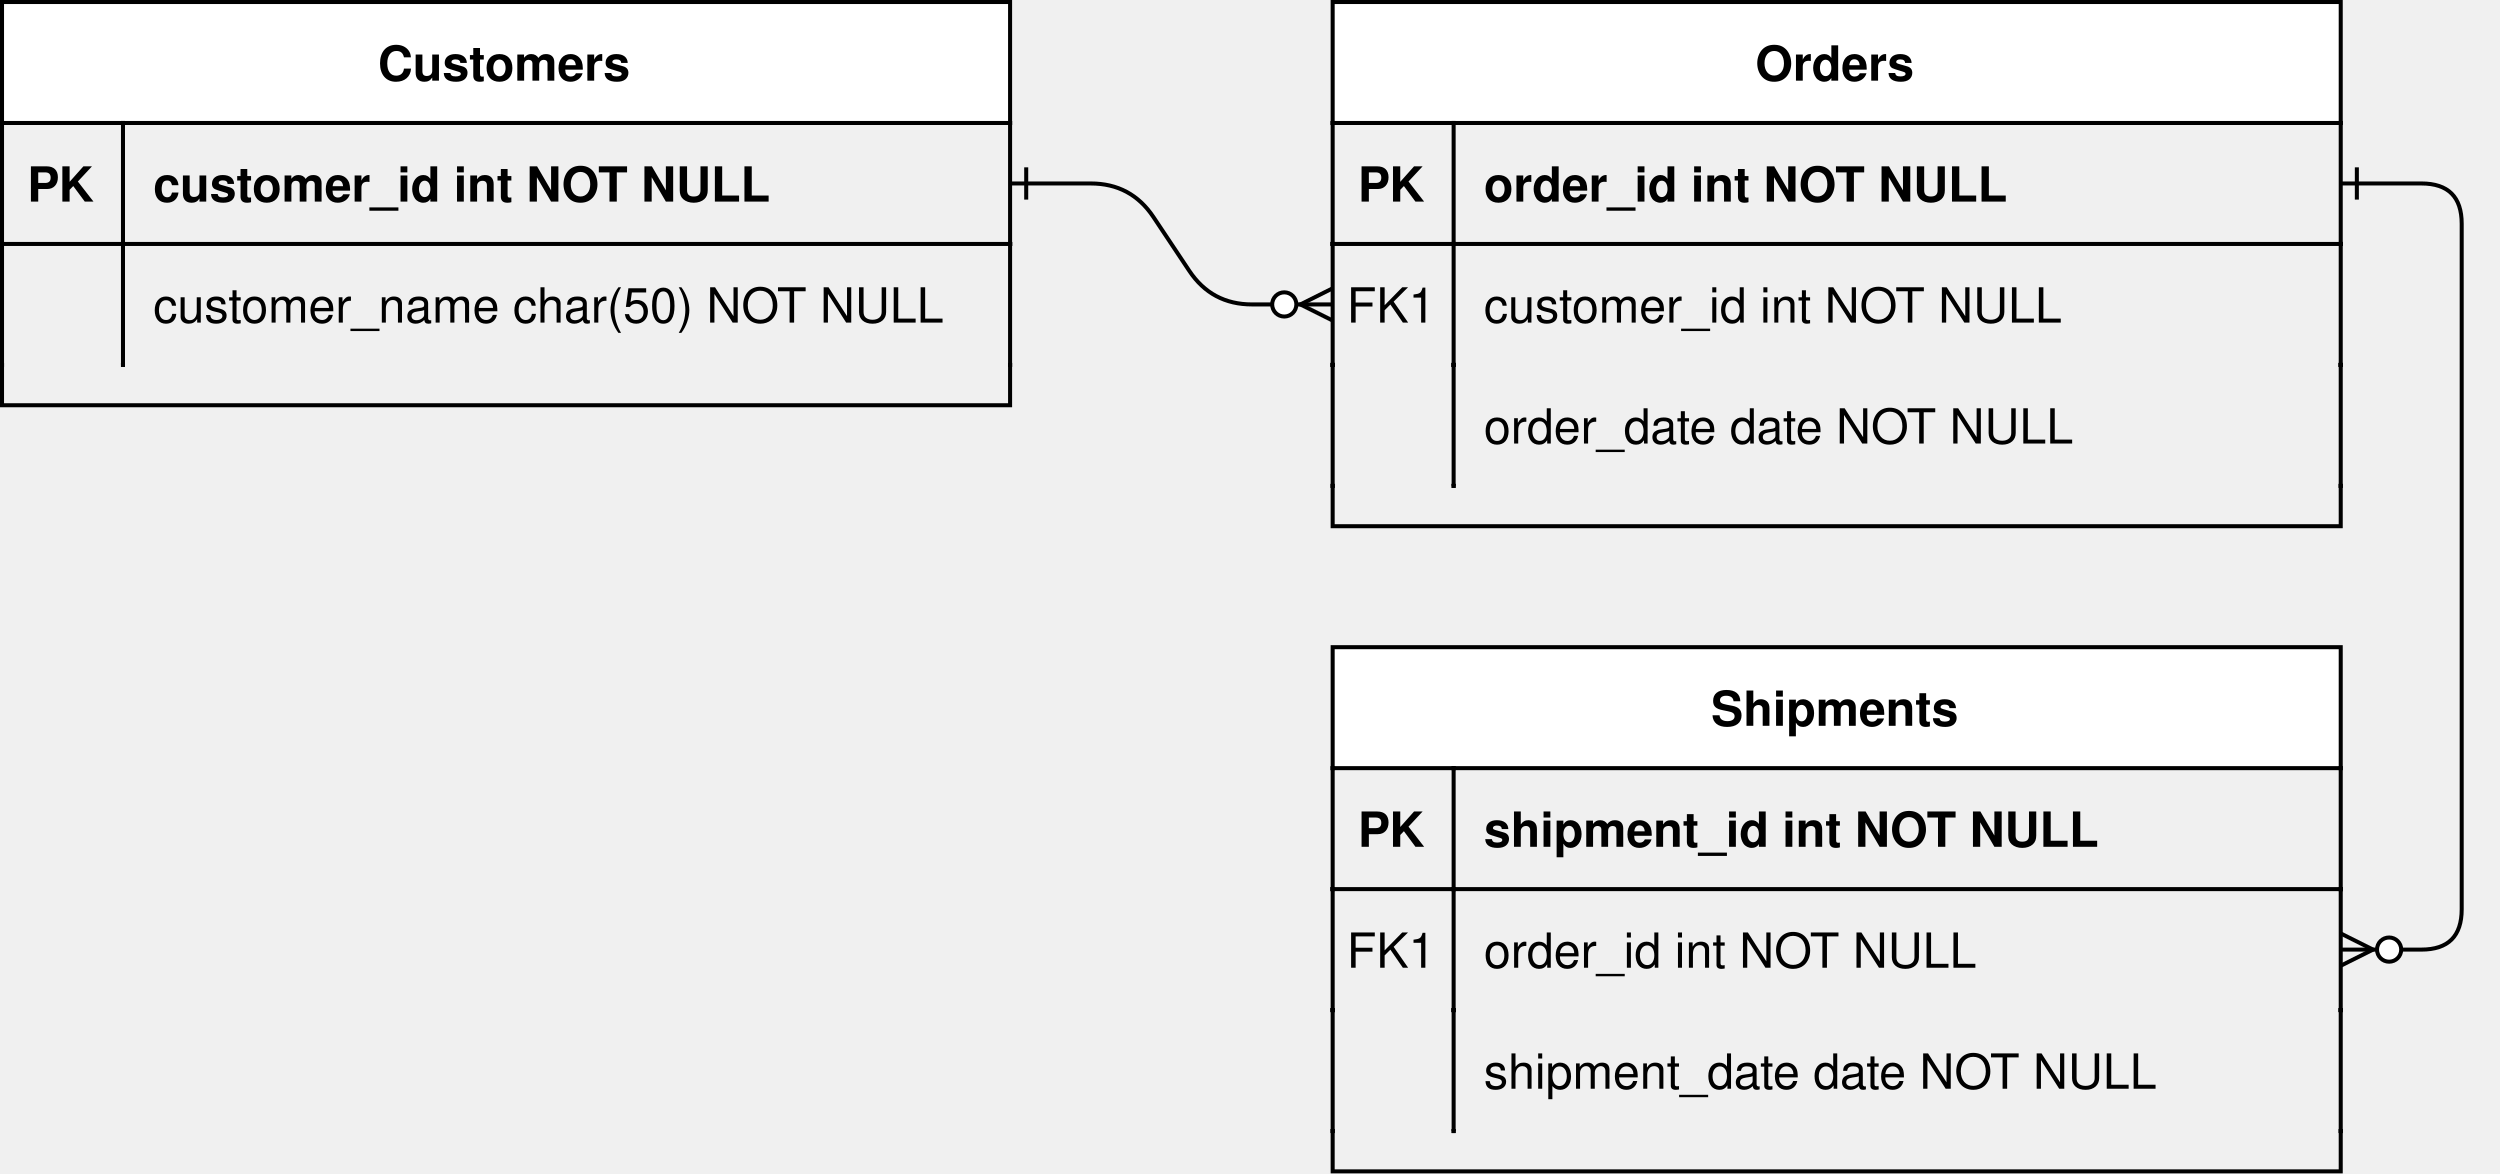
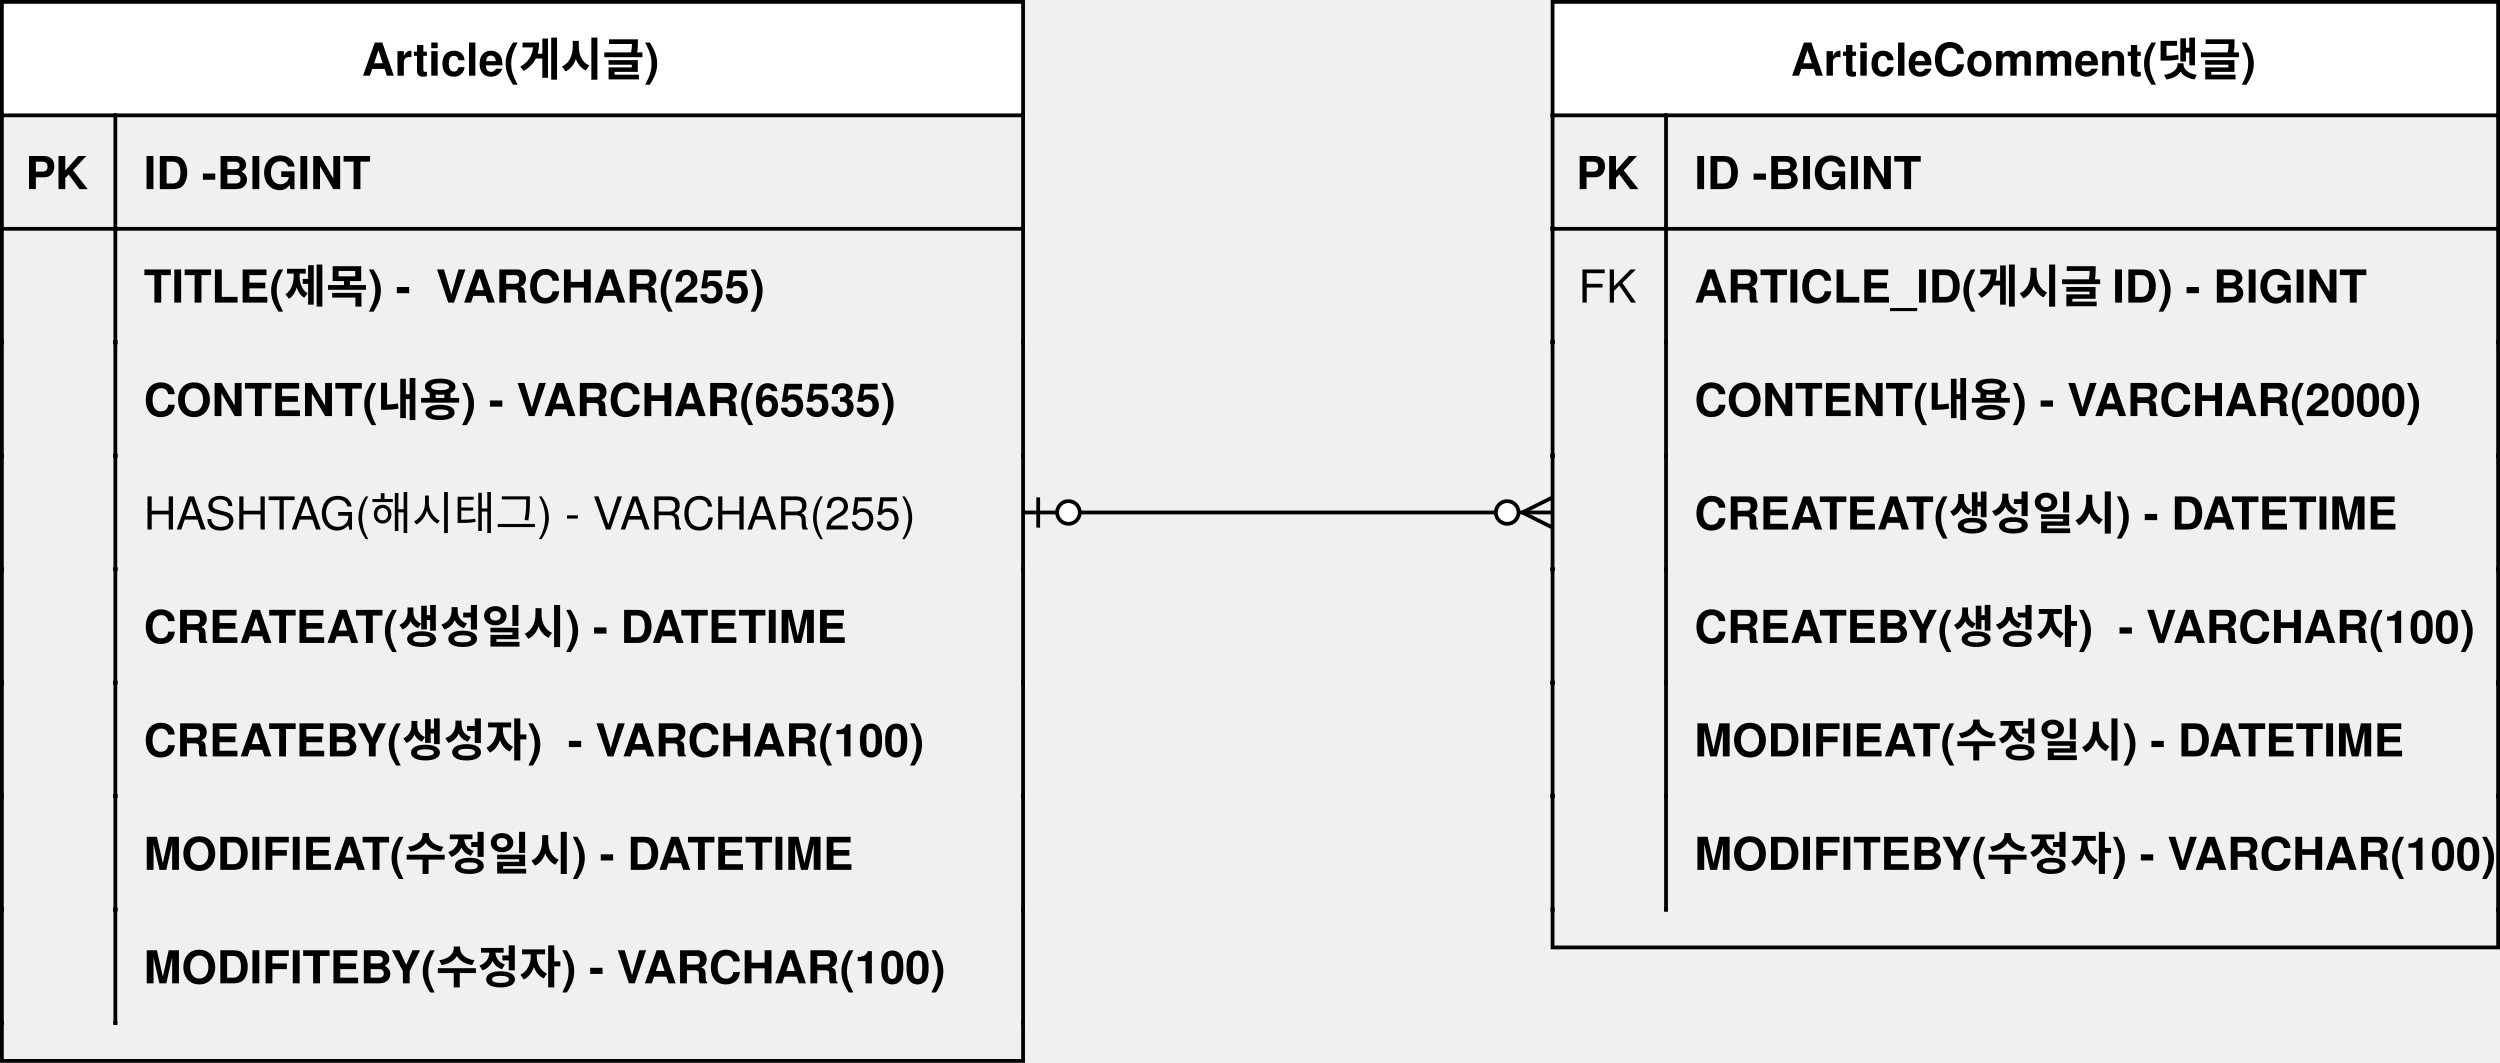
- <svg xmlns="http://www.w3.org/2000/svg" version="1.1" width="620px" height="291px" viewBox="-0.5 -0.5 620 291" content="&lt;mxfile host=&quot;app.diagrams.net&quot; modified=&quot;2022-07-28T00:20:56.937Z&quot; agent=&quot;5.0 (Windows NT 10.0; Win64; x64) AppleWebKit/537.36 (KHTML, like Gecko) Chrome/103.0.0.0 Safari/537.36&quot; etag=&quot;KyYVo4Nx7NJZoL0eeJcx&quot; version=&quot;20.2.2&quot; type=&quot;github&quot;&gt;&lt;diagram id=&quot;R2lEEEUBdFMjLlhIrx00&quot; name=&quot;Page-1&quot;&gt;7Vttb5s6GP01SHcfVoEJSfuxYckmLbmr2m77eOWCA9YIRsZ526+fDTaEOGlhd2m8JlLUwMMTg59zfGyfJpbrz9cfKcziKQlRYgE7XFvuBwsABwCXv4nIpowMbgZlIKI4lEl14AH/RDJoy+gChyhvJDJCEoazZjAgaYoC1ohBSsmqmTYjSfOuGYyQFngIYKJHv+OQxWX02rPr+CeEo1jd2bHllTlUyTKQxzAkq0YIrdmYpEw+4h2ic5iilPErU0h/IGp5o5gx0dNbC4z5ayayryJCogTBDOdXAZnzcJDzlPEMznEiyrzV0FA2xG/njizXp4Sw8mi+9lEisFIwlM80PnC1qgMV7bb4gP9+uZn8sFn6aeV+Y9NpdDd4ei9bWcJkIesra8M2quAo5PWXp/xWmG3uUQIZJumovjJEaXgr0OVJo/ufiJJHMoUp7/wwZ5Cy+hpJZfoY88dzPzgqRZ7b/FzvmnzOnCxogJ7pD+hJSkIaIfZMYl8CHjbYJiv3EZE5YnTDE1Y1xyomxdv8UkFaFGXZZCmUTIqqBqt73BFcEEsOTLcn21HDUlFSNVF2XX5qG+adhno7DfV3GypLozXED7Y6XocKFnVhFHhjlHJbMsoZGEapnt1kgnP9u5TqNxsCtveqlNIZ9YWGiOYar7iiZ+KQwaeCQQUJ5BTmChbwSYlBnHL9LVkSkCSBWY6L9DIS4yScwA1ZMNWQOhvO8BqF9+UMJnI5/ya8sVxSTMwFitXiMkxwlPLjgFNO3HFIUc6fZQJzJjMOknKJKEPrZ1mksPF2QFbDfYtlwNvHMtc+TKgGgl3hcl8WAAUU7zrDMLnnCwWYRgVmTUhEXUNKskc1+kQgE0RDdLRE5VRdFJ8PdZ8kRCCbloJQpBWd84b8xbvr21ee5fEH8Pm5U5/zl0inzCdpzijEBRyIA7VCAqwhI5m8T4Jm6jGoLKY4fiKM8Zn/EKzP0vplrCW2bktoj4ZsT0P27nMXbAnv6ywpVDvGYYjSckiKdSKs8d4D5d76VzXfBWN3ILbEw22NxxYA7mvW39PqT4QQ/sc/5APr1i5V+98vj+Lv18nEqpa6JsGjdLHMHeYZDHAaTcpP9nfw846B39o6OJ7Aa+LZP2el3L8q+zNK2T+1Ug40ZMefnS7gvtJYbAlAvzUAp5LGa63gwSLnfS7VEeyRRuOweFEX/zhYpujgzUUHj6ODN6fWQeUa/ia0ZqngTevyn0oFHd3PK1eIIWSIx+XbWchge7RMkUFH3zk/xDibF6J18To0rwNct5S343kdjr4lPqOpq8Pm2mm/OzPF7XD07fZbsjsq6ho8nekb5FwK4sXz6AqiMbOcvjc+I8nssNzsLpkntz0cfRv+V/seFVcN1kh981yZwmdle3TAyhQpBP9vd3yRQoOdD6BvxQ0cfC3rXxHVXB1U5d23VjxD96MDYsaooW5/+NLDv9gf1tZXOzp/1cM+GmQX+6PlcPz77A/wtu0PYL79AXT746V/ap6T99EBQWOmuIv3cSy9PLn3AXTvw8DB2Lb+5hsfQDc+KnVM4Vys9IMY0n88+93ZLPpNskD4af3jlvKr4PUvktzRLw==&lt;/diagram&gt;&lt;/mxfile&gt;" resource="https://app.diagrams.net/?libs=general;er#Htjdtn94k%2Fboard-project%2Fmain%2Fdocument%2Fproject-board-erd.svg">
+ <svg xmlns="http://www.w3.org/2000/svg" version="1.1" width="661px" height="281px" viewBox="-0.5 -0.5 661 281" content="&lt;mxfile host=&quot;app.diagrams.net&quot; modified=&quot;2022-07-28T00:43:24.599Z&quot; agent=&quot;5.0 (Windows NT 10.0; Win64; x64) AppleWebKit/537.36 (KHTML, like Gecko) Chrome/103.0.0.0 Safari/537.36&quot; etag=&quot;mVejEoOkTxLFRJxKOQMe&quot; version=&quot;20.2.2&quot; type=&quot;github&quot;&gt;&lt;diagram id=&quot;R2lEEEUBdFMjLlhIrx00&quot; name=&quot;Page-1&quot;&gt;7V1tc6I6FP41mel+aAd5sfoREFvv6m7HOt3bT3eykiqzSLyYttpfv4kJoAZdVLQuMOPuwCEGOOfJ85CTgwWaPZnfhXA67mEX+UBV3DnQWkBVa7qqAvZR3AW33DZ1bhiFnisaJYZH7wMJoyKsr56LZmsNCcY+8abrxiEOAjQkazYYhvh9vdkL9tfPOoUjJBkeh9CXrT88l4y5tWEoif0eeaNxdOaaIo5MYNRYGGZj6OL3NROakzYOiLjEBxROYIACQo/0YPgLhcBwxoSwOzWB2qafF9b6ZoTxyEdw6s1uhnhCzcMZbdJ+gRPPZ25e6cgSHdHTaQ7Q7BBjwrcmcxv5LFZRGPg1tbccjf0Qsn4zfMG+flt0fykkuH/XnkivN3q4/XktwPAG/VfhXzMk3tBHNp5MaMdXwLFAwwZNDTgmsBqgoXwR3iOLKCTUkVO2SeBPZrJmBIZEIEdTqIFigUAvoLettWrLfd+H05m3bM4tY893u3CBX0nUUbRnvXhz5PY5cFhbiqEu7Yztss5ZCB7FxbDD0PdGAd0e0stnZ7RCNKPX0oUzIlrInhPOfEMhQfMVk/DkHcITRMIFbSKO6hHexCiqRQh6TzCpRm3GK3iMjVCAbBT3ncSObojw7RFKTQrl1kDRWyce9Pt0fMJgtIzZekiYX90QTwcwHCEiDFPsMY86b4iPkKXzPd+3sY9ZZAMcoKjZ8uYMi37o7drKjQEMegE23a8l+/TDmofExsGMhBQh7FSIBuodsWBZBE/FeXz0El1GKJzJtn9iQuiA2xbWnZD/c6xFbLWModVOFVldiuzD131ii+m9vvhLqht7rosCPiQZPcMk3imhTPV/7PPNYGwOxIzx0DLHYyUA2p7+F50lXtm7N+hT7AeQIAu/Bu5MCmp8nYfH2ZDi3KH/KddW567zbXCBEY+olre1ZlM49IJRl3+zvgEJ4xSQmG8fomquEMnU3RkwUi8zyysnZPn6Z7P8rRTZ9iWyfEb/1zP7v+is3pAfsfuDjt11/uu0rpZP1Sp7wnZs0LBA046fs+l3Oq0vjP/pv2JIQMqc5UjwlI7/mxX/n4b/m5/N/1GC5cDQXhb9NzO7v+j0X6tJYbW/fxs43wY8t6ICS2fk3zSB2Yzo/sns2/dm/0pVlB35loKxfnbMFJn16+9fP/7xnLrm/Ag6T/97X+EzvlblqWEpaV/CRlYl2Er7mRN3efB+emyPm9Kdlff/4P8d2C008afftzyhs/uOOaCfq+XTvgaareWGDujAYRLQAlYyEYi0oEW/Muj0nAsExSEykCeEyqcD8mSy0oF8dMD4dB04bmp3+TrQKKcOaPK8juuA9bxNBxzQpI/9tgpMZWNCUCvOfCBPDJVOCDR5VlkJQT5C0PhsIdDUo2J78UKgFT8TlH7fcoVG73ur0+7EM4IGaDbYBqX9plHNCA7AUOmEQJeLQyohyEUI4orHTxMC/bis38ULAcdu+YRAlzN+XAiSOYGsBHxOUM0GMuCnyCKQTmTyk4Uo491VYFAV8tIjeoY63tu0Ot5GDqyfHsxSK/o+hbzZywR3VPKmBfdka/wp63hFKuWNoVst+6es6pW0mHcPUOwQbj1f4c7S3TlQIq8Rlojr9ynn2pvr0+p5z8v1x63VXVY9VwzUitlT1ukGnUHXuYrmazar6zKTcq5oHScu6jKMosza8sRNkck/dfpaLeEcnrnTdnJ/Wi3vqbg/fZ3y76H+QxIvxWf+9EUHKarZK3nrhqEVhvZzxEzpWL/U2Z2Tsn7m3N3JaL/o6zXlpH05k3NvPt4PzDtK+y22PMNpXyTXW8uCLp5lvwVWQ3qlowBP/0ruGCqdDFSJn5PJQFol71ll4C9K/BwyhG/LKQNy2qd6nSNXAJVOA45847cSgT2reM8qAinv/V7gkD98EHPwlk8GanJur3qdI2cMlU8JSv3jfSdVgtQy3vMqwXEpv8tXgi0BKLwSyOm+6n2OnDFUPiWofuDvZEqgf7oSHJf1u3wlqJdUCeSMX/VCR474KZ0K6BlSyMgdocjn1K0eWfSRD4mHAyc5wiPD3+CgM1fNGpOJD3hRNwpck/0gP911+h8oxAPcg8ECiPc+No99XwInZPeMXAEMet5w8e/qzjPbuTGi3dZ89WBrsUYx7A62AkSYZvg1HKJdruLtSCRx29pl+Bmi+E8FrEY/NoZL776tX/EOiD0wAV0Bb6Q0Qo10dQNW/E7FtxJISR3pGx1pmx1xV0gd/RmbdDf5cwS8efI3JDTnNw==&lt;/diagram&gt;&lt;/mxfile&gt;" resource="https://app.diagrams.net/#Htjdtn94k%2Fboard-project%2Fmain%2Fdocument%2Fproject-board-erd.svg">
  <defs>
-     <clipPath id="mx-clip-330-30-30-30-0">
-       <rect x="330" y="30" width="30" height="30" />
+     <clipPath id="mx-clip-410-30-30-30-0">
+       <rect x="410" y="30" width="30" height="30" />
    </clipPath>
-     <clipPath id="mx-clip-366-30-214-30-0">
-       <rect x="366" y="30" width="214" height="30" />
+     <clipPath id="mx-clip-446-30-214-30-0">
+       <rect x="446" y="30" width="214" height="30" />
    </clipPath>
-     <clipPath id="mx-clip-330-60-30-30-0">
-       <rect x="330" y="60" width="30" height="30" />
+     <clipPath id="mx-clip-410-60-30-30-0">
+       <rect x="410" y="60" width="30" height="30" />
    </clipPath>
-     <clipPath id="mx-clip-366-60-214-30-0">
-       <rect x="366" y="60" width="214" height="30" />
+     <clipPath id="mx-clip-446-60-214-30-0">
+       <rect x="446" y="60" width="214" height="30" />
    </clipPath>
-     <clipPath id="mx-clip-366-90-214-30-0">
-       <rect x="366" y="90" width="214" height="30" />
+     <clipPath id="mx-clip-446-90-214-30-0">
+       <rect x="446" y="90" width="214" height="30" />
    </clipPath>
-     <clipPath id="mx-clip-330-190-30-30-0">
-       <rect x="330" y="190" width="30" height="30" />
+     <clipPath id="mx-clip-446-120-214-30-0">
+       <rect x="446" y="120" width="214" height="30" />
    </clipPath>
-     <clipPath id="mx-clip-366-190-214-30-0">
-       <rect x="366" y="190" width="214" height="30" />
+     <clipPath id="mx-clip-446-150-214-30-0">
+       <rect x="446" y="150" width="214" height="30" />
    </clipPath>
-     <clipPath id="mx-clip-330-220-30-30-0">
-       <rect x="330" y="220" width="30" height="30" />
+     <clipPath id="mx-clip-446-180-214-30-0">
+       <rect x="446" y="180" width="214" height="30" />
    </clipPath>
-     <clipPath id="mx-clip-366-220-214-30-0">
-       <rect x="366" y="220" width="214" height="30" />
-     </clipPath>
-     <clipPath id="mx-clip-366-250-214-30-0">
-       <rect x="366" y="250" width="214" height="30" />
+     <clipPath id="mx-clip-446-210-214-30-0">
+       <rect x="446" y="210" width="214" height="30" />
    </clipPath>
    <clipPath id="mx-clip-0-30-30-30-0">
      <rect x="0" y="30" width="30" height="30" />
    </clipPath>
-     <clipPath id="mx-clip-36-30-214-30-0">
-       <rect x="36" y="30" width="214" height="30" />
+     <clipPath id="mx-clip-36-30-234-30-0">
+       <rect x="36" y="30" width="234" height="30" />
    </clipPath>
-     <clipPath id="mx-clip-36-60-214-30-0">
-       <rect x="36" y="60" width="214" height="30" />
+     <clipPath id="mx-clip-36-60-234-30-0">
+       <rect x="36" y="60" width="234" height="30" />
+     </clipPath>
+     <clipPath id="mx-clip-36-90-234-30-0">
+       <rect x="36" y="90" width="234" height="30" />
+     </clipPath>
+     <clipPath id="mx-clip-36-120-234-30-0">
+       <rect x="36" y="120" width="234" height="30" />
+     </clipPath>
+     <clipPath id="mx-clip-36-150-234-30-0">
+       <rect x="36" y="150" width="234" height="30" />
+     </clipPath>
+     <clipPath id="mx-clip-36-180-234-30-0">
+       <rect x="36" y="180" width="234" height="30" />
+     </clipPath>
+     <clipPath id="mx-clip-36-210-234-30-0">
+       <rect x="36" y="210" width="234" height="30" />
+     </clipPath>
+     <clipPath id="mx-clip-36-240-234-30-0">
+       <rect x="36" y="240" width="234" height="30" />
    </clipPath>
  </defs>
  <g>
-     <path d="M 250 45 L 270 45 Q 280 45 285.55 53.32 L 294.45 66.68 Q 300 75 310 75 L 330 75" fill="none" stroke="rgb(0, 0, 0)" stroke-miterlimit="10" pointer-events="stroke" />
-     <path d="M 254 41 L 254 49" fill="none" stroke="rgb(0, 0, 0)" stroke-miterlimit="10" pointer-events="all" />
-     <ellipse cx="318" cy="75" rx="3" ry="3" fill="#ffffff" stroke="rgb(0, 0, 0)" pointer-events="all" />
-     <path d="M 330 71 L 322 75 L 330 79" fill="none" stroke="rgb(0, 0, 0)" stroke-miterlimit="10" pointer-events="all" />
-     <path d="M 580 45 L 600 45 Q 610 45 610 55 L 610 225 Q 610 235 600 235 L 580 235" fill="none" stroke="rgb(0, 0, 0)" stroke-miterlimit="10" pointer-events="stroke" />
-     <path d="M 584 41 L 584 49" fill="none" stroke="rgb(0, 0, 0)" stroke-miterlimit="10" pointer-events="all" />
-     <ellipse cx="592" cy="235" rx="3" ry="3" fill="#ffffff" stroke="rgb(0, 0, 0)" pointer-events="all" />
-     <path d="M 580 239 L 588 235 L 580 231" fill="none" stroke="rgb(0, 0, 0)" stroke-miterlimit="10" pointer-events="all" />
-     <path d="M 330 30 L 330 0 L 580 0 L 580 30" fill="rgb(255, 255, 255)" stroke="rgb(0, 0, 0)" stroke-miterlimit="10" pointer-events="all" />
-     <path d="M 330 30 L 330 130 L 580 130 L 580 30" fill="none" stroke="rgb(0, 0, 0)" stroke-miterlimit="10" pointer-events="none" />
-     <path d="M 330 30 L 580 30" fill="none" stroke="rgb(0, 0, 0)" stroke-miterlimit="10" pointer-events="none" />
-     <path d="M 360 30 L 360 60 L 360 90 L 360 120" fill="none" stroke="rgb(0, 0, 0)" stroke-miterlimit="10" pointer-events="none" />
+     <path d="M 410 30 L 410 0 L 660 0 L 660 30" fill="rgb(255, 255, 255)" stroke="rgb(0, 0, 0)" stroke-miterlimit="10" pointer-events="all" />
+     <path d="M 410 30 L 410 250 L 660 250 L 660 30" fill="none" stroke="rgb(0, 0, 0)" stroke-miterlimit="10" pointer-events="none" />
+     <path d="M 410 30 L 660 30" fill="none" stroke="rgb(0, 0, 0)" stroke-miterlimit="10" pointer-events="none" />
+     <path d="M 440 30 L 440 60 L 440 90 L 440 120 L 440 150 L 440 180 L 440 210 L 440 240" fill="none" stroke="rgb(0, 0, 0)" stroke-miterlimit="10" pointer-events="none" />
    <g fill="rgb(0, 0, 0)" font-family="Helvetica" font-weight="bold" pointer-events="none" text-anchor="middle" font-size="12px">
-       <text x="454.5" y="19.5">Orders</text>
+       <text x="534.5" y="19.5">ArticleComment(댓글)</text>
    </g>
-     <path d="M 330 30 M 580 30 M 580 60 L 330 60" fill="none" stroke="rgb(0, 0, 0)" stroke-linecap="square" stroke-miterlimit="10" pointer-events="none" />
-     <path d="M 330 30 M 360 30 M 360 60 M 330 60" fill="none" stroke="rgb(0, 0, 0)" stroke-linecap="square" stroke-miterlimit="10" pointer-events="none" />
-     <g fill="rgb(0, 0, 0)" font-family="Helvetica" font-weight="bold" pointer-events="none" clip-path="url(#mx-clip-330-30-30-30-0)" text-anchor="middle" font-size="12px">
-       <text x="344.5" y="49.5">PK</text>
+     <path d="M 410 30 M 660 30 M 660 60 L 410 60" fill="none" stroke="rgb(0, 0, 0)" stroke-linecap="square" stroke-miterlimit="10" pointer-events="none" />
+     <path d="M 410 30 M 440 30 M 440 60 M 410 60" fill="none" stroke="rgb(0, 0, 0)" stroke-linecap="square" stroke-miterlimit="10" pointer-events="none" />
+     <g fill="rgb(0, 0, 0)" font-family="Helvetica" font-weight="bold" pointer-events="none" clip-path="url(#mx-clip-410-30-30-30-0)" text-anchor="middle" font-size="12px">
+       <text x="424.5" y="49.5">PK</text>
    </g>
-     <path d="M 360 30 M 580 30 M 580 60 M 360 60" fill="none" stroke="rgb(0, 0, 0)" stroke-linecap="square" stroke-miterlimit="10" pointer-events="none" />
-     <g fill="rgb(0, 0, 0)" font-family="Helvetica" font-weight="bold" text-decoration="underline" pointer-events="none" clip-path="url(#mx-clip-366-30-214-30-0)" font-size="12px">
-       <text x="367.5" y="49.5">order_id int NOT NULL </text>
+     <path d="M 440 30 M 660 30 M 660 60 M 440 60" fill="none" stroke="rgb(0, 0, 0)" stroke-linecap="square" stroke-miterlimit="10" pointer-events="none" />
+     <g fill="rgb(0, 0, 0)" font-family="Helvetica" font-weight="bold" text-decoration="underline" pointer-events="none" clip-path="url(#mx-clip-446-30-214-30-0)" font-size="12px">
+       <text x="447.5" y="49.5">ID -BIGINT</text>
    </g>
-     <path d="M 330 60 M 580 60 M 580 90 M 330 90" fill="none" stroke="rgb(0, 0, 0)" stroke-linecap="square" stroke-miterlimit="10" pointer-events="none" />
-     <path d="M 330 60 M 360 60 M 360 90 M 330 90" fill="none" stroke="rgb(0, 0, 0)" stroke-linecap="square" stroke-miterlimit="10" pointer-events="none" />
-     <g fill="rgb(0, 0, 0)" font-family="Helvetica" pointer-events="none" clip-path="url(#mx-clip-330-60-30-30-0)" text-anchor="middle" font-size="12px">
-       <text x="344.5" y="79.5">FK1</text>
+     <path d="M 410 60 M 660 60 M 660 90 M 410 90" fill="none" stroke="rgb(0, 0, 0)" stroke-linecap="square" stroke-miterlimit="10" pointer-events="none" />
+     <path d="M 410 60 M 440 60 M 440 90 M 410 90" fill="none" stroke="rgb(0, 0, 0)" stroke-linecap="square" stroke-miterlimit="10" pointer-events="none" />
+     <g fill="rgb(0, 0, 0)" font-family="Helvetica" pointer-events="none" clip-path="url(#mx-clip-410-60-30-30-0)" text-anchor="middle" font-size="12px">
+       <text x="424.5" y="79.5">FK</text>
    </g>
-     <path d="M 360 60 M 580 60 M 580 90 M 360 90" fill="none" stroke="rgb(0, 0, 0)" stroke-linecap="square" stroke-miterlimit="10" pointer-events="none" />
-     <g fill="rgb(0, 0, 0)" font-family="Helvetica" pointer-events="none" clip-path="url(#mx-clip-366-60-214-30-0)" font-size="12px">
-       <text x="367.5" y="79.5">customer_id int NOT NULL</text>
+     <path d="M 440 60 M 660 60 M 660 90 M 440 90" fill="none" stroke="rgb(0, 0, 0)" stroke-linecap="square" stroke-miterlimit="10" pointer-events="none" />
+     <g fill="rgb(0, 0, 0)" font-family="Helvetica" font-weight="bold" pointer-events="none" clip-path="url(#mx-clip-446-60-214-30-0)" font-size="12px">
+       <text x="447.5" y="79.5">ARTICLE_ID(게시글 ID) - BIGINT</text>
    </g>
-     <path d="M 330 90 M 580 90 M 580 120 M 330 120" fill="none" stroke="rgb(0, 0, 0)" stroke-linecap="square" stroke-miterlimit="10" pointer-events="none" />
-     <path d="M 330 90 M 360 90 M 360 120 M 330 120" fill="none" stroke="rgb(0, 0, 0)" stroke-linecap="square" stroke-miterlimit="10" pointer-events="none" />
-     <path d="M 360 90 M 580 90 M 580 120 M 360 120" fill="none" stroke="rgb(0, 0, 0)" stroke-linecap="square" stroke-miterlimit="10" pointer-events="none" />
-     <g fill="rgb(0, 0, 0)" font-family="Helvetica" pointer-events="none" clip-path="url(#mx-clip-366-90-214-30-0)" font-size="12px">
-       <text x="367.5" y="109.5">order_date date NOT NULL</text>
+     <path d="M 410 90 M 660 90 M 660 120 M 410 120" fill="none" stroke="rgb(0, 0, 0)" stroke-linecap="square" stroke-miterlimit="10" pointer-events="none" />
+     <path d="M 410 90 M 440 90 M 440 120 M 410 120" fill="none" stroke="rgb(0, 0, 0)" stroke-linecap="square" stroke-miterlimit="10" pointer-events="none" />
+     <path d="M 440 90 M 660 90 M 660 120 M 440 120" fill="none" stroke="rgb(0, 0, 0)" stroke-linecap="square" stroke-miterlimit="10" pointer-events="none" />
+     <g fill="rgb(0, 0, 0)" font-family="Helvetica" font-weight="bold" pointer-events="none" clip-path="url(#mx-clip-446-90-214-30-0)" font-size="12px">
+       <text x="447.5" y="109.5">CONTENT(내용) - VARCHAR(2000)</text>
    </g>
-     <path d="M 330 190 L 330 160 L 580 160 L 580 190" fill="rgb(255, 255, 255)" stroke="rgb(0, 0, 0)" stroke-miterlimit="10" pointer-events="none" />
-     <path d="M 330 190 L 330 290 L 580 290 L 580 190" fill="none" stroke="rgb(0, 0, 0)" stroke-miterlimit="10" pointer-events="none" />
-     <path d="M 330 190 L 580 190" fill="none" stroke="rgb(0, 0, 0)" stroke-miterlimit="10" pointer-events="none" />
-     <path d="M 360 190 L 360 220 L 360 250 L 360 280" fill="none" stroke="rgb(0, 0, 0)" stroke-miterlimit="10" pointer-events="none" />
+     <path d="M 410 120 M 660 120 M 660 150 M 410 150" fill="none" stroke="rgb(0, 0, 0)" stroke-linecap="square" stroke-miterlimit="10" pointer-events="none" />
+     <path d="M 410 120 M 440 120 M 440 150 M 410 150" fill="none" stroke="rgb(0, 0, 0)" stroke-linecap="square" stroke-miterlimit="10" pointer-events="none" />
+     <path d="M 440 120 M 660 120 M 660 150 M 440 150" fill="none" stroke="rgb(0, 0, 0)" stroke-linecap="square" stroke-miterlimit="10" pointer-events="none" />
+     <g fill="rgb(0, 0, 0)" font-family="Helvetica" font-weight="bold" pointer-events="none" clip-path="url(#mx-clip-446-120-214-30-0)" font-size="12px">
+       <text x="447.5" y="139.5">CREATEAT(생성일시) - DATETIME</text>
+     </g>
+     <path d="M 410 150 M 660 150 M 660 180 M 410 180" fill="none" stroke="rgb(0, 0, 0)" stroke-linecap="square" stroke-miterlimit="10" pointer-events="none" />
+     <path d="M 410 150 M 440 150 M 440 180 M 410 180" fill="none" stroke="rgb(0, 0, 0)" stroke-linecap="square" stroke-miterlimit="10" pointer-events="none" />
+     <path d="M 440 150 M 660 150 M 660 180 M 440 180" fill="none" stroke="rgb(0, 0, 0)" stroke-linecap="square" stroke-miterlimit="10" pointer-events="none" />
+     <g fill="rgb(0, 0, 0)" font-family="Helvetica" font-weight="bold" pointer-events="none" clip-path="url(#mx-clip-446-150-214-30-0)" font-size="12px">
+       <text x="447.5" y="169.5">CREATEBY(생성자)  - VARCHAR(100)</text>
+     </g>
+     <path d="M 410 180 M 660 180 M 660 210 M 410 210" fill="none" stroke="rgb(0, 0, 0)" stroke-linecap="square" stroke-miterlimit="10" pointer-events="none" />
+     <path d="M 410 180 M 440 180 M 440 210 M 410 210" fill="none" stroke="rgb(0, 0, 0)" stroke-linecap="square" stroke-miterlimit="10" pointer-events="none" />
+     <path d="M 440 180 M 660 180 M 660 210 M 440 210" fill="none" stroke="rgb(0, 0, 0)" stroke-linecap="square" stroke-miterlimit="10" pointer-events="none" />
+     <g fill="rgb(0, 0, 0)" font-family="Helvetica" font-weight="bold" pointer-events="none" clip-path="url(#mx-clip-446-180-214-30-0)" font-size="12px">
+       <text x="447.5" y="199.5">MODIFIEAT(수정일시) - DATETIME</text>
+     </g>
+     <path d="M 410 210 M 660 210 M 660 240 M 410 240" fill="none" stroke="rgb(0, 0, 0)" stroke-linecap="square" stroke-miterlimit="10" pointer-events="none" />
+     <path d="M 410 210 M 440 210 M 440 240 M 410 240" fill="none" stroke="rgb(0, 0, 0)" stroke-linecap="square" stroke-miterlimit="10" pointer-events="none" />
+     <path d="M 440 210 M 660 210 M 660 240 M 440 240" fill="none" stroke="rgb(0, 0, 0)" stroke-linecap="square" stroke-miterlimit="10" pointer-events="none" />
+     <g fill="rgb(0, 0, 0)" font-family="Helvetica" font-weight="bold" pointer-events="none" clip-path="url(#mx-clip-446-210-214-30-0)" font-size="12px">
+       <text x="447.5" y="229.5">MODIFITEBY(수정자) - VARCHAR(100)</text>
+     </g>
+     <path d="M 0 30 L 0 0 L 270 0 L 270 30" fill="rgb(255, 255, 255)" stroke="rgb(0, 0, 0)" stroke-miterlimit="10" pointer-events="none" />
+     <path d="M 0 30 L 0 280 L 270 280 L 270 30" fill="none" stroke="rgb(0, 0, 0)" stroke-miterlimit="10" pointer-events="none" />
+     <path d="M 0 30 L 270 30" fill="none" stroke="rgb(0, 0, 0)" stroke-miterlimit="10" pointer-events="none" />
+     <path d="M 30 30 L 30 60 L 30 90 L 30 120 L 30 150 L 30 180 L 30 210 L 30 240 L 30 270" fill="none" stroke="rgb(0, 0, 0)" stroke-miterlimit="10" pointer-events="none" />
    <g fill="rgb(0, 0, 0)" font-family="Helvetica" font-weight="bold" pointer-events="none" text-anchor="middle" font-size="12px">
-       <text x="454.5" y="179.5">Shipments</text>
+       <text x="134.5" y="19.5">Article(게시글)</text>
    </g>
-     <path d="M 330 190 M 580 190 M 580 220 L 330 220" fill="none" stroke="rgb(0, 0, 0)" stroke-linecap="square" stroke-miterlimit="10" pointer-events="none" />
-     <path d="M 330 190 M 360 190 M 360 220 M 330 220" fill="none" stroke="rgb(0, 0, 0)" stroke-linecap="square" stroke-miterlimit="10" pointer-events="none" />
-     <g fill="rgb(0, 0, 0)" font-family="Helvetica" font-weight="bold" pointer-events="none" clip-path="url(#mx-clip-330-190-30-30-0)" text-anchor="middle" font-size="12px">
-       <text x="344.5" y="209.5">PK</text>
-     </g>
-     <path d="M 360 190 M 580 190 M 580 220 M 360 220" fill="none" stroke="rgb(0, 0, 0)" stroke-linecap="square" stroke-miterlimit="10" pointer-events="none" />
-     <g fill="rgb(0, 0, 0)" font-family="Helvetica" font-weight="bold" text-decoration="underline" pointer-events="none" clip-path="url(#mx-clip-366-190-214-30-0)" font-size="12px">
-       <text x="367.5" y="209.5">shipment_id int NOT NULL </text>
-     </g>
-     <path d="M 330 220 M 580 220 M 580 250 M 330 250" fill="none" stroke="rgb(0, 0, 0)" stroke-linecap="square" stroke-miterlimit="10" pointer-events="none" />
-     <path d="M 330 220 M 360 220 M 360 250 M 330 250" fill="none" stroke="rgb(0, 0, 0)" stroke-linecap="square" stroke-miterlimit="10" pointer-events="none" />
-     <g fill="rgb(0, 0, 0)" font-family="Helvetica" pointer-events="none" clip-path="url(#mx-clip-330-220-30-30-0)" text-anchor="middle" font-size="12px">
-       <text x="344.5" y="239.5">FK1</text>
-     </g>
-     <path d="M 360 220 M 580 220 M 580 250 M 360 250" fill="none" stroke="rgb(0, 0, 0)" stroke-linecap="square" stroke-miterlimit="10" pointer-events="none" />
-     <g fill="rgb(0, 0, 0)" font-family="Helvetica" pointer-events="none" clip-path="url(#mx-clip-366-220-214-30-0)" font-size="12px">
-       <text x="367.5" y="239.5">order_id int NOT NULL</text>
-     </g>
-     <path d="M 330 250 M 580 250 M 580 280 M 330 280" fill="none" stroke="rgb(0, 0, 0)" stroke-linecap="square" stroke-miterlimit="10" pointer-events="none" />
-     <path d="M 330 250 M 360 250 M 360 280 M 330 280" fill="none" stroke="rgb(0, 0, 0)" stroke-linecap="square" stroke-miterlimit="10" pointer-events="none" />
-     <path d="M 360 250 M 580 250 M 580 280 M 360 280" fill="none" stroke="rgb(0, 0, 0)" stroke-linecap="square" stroke-miterlimit="10" pointer-events="none" />
-     <g fill="rgb(0, 0, 0)" font-family="Helvetica" pointer-events="none" clip-path="url(#mx-clip-366-250-214-30-0)" font-size="12px">
-       <text x="367.5" y="269.5">shipment_date date NOT NULL</text>
-     </g>
-     <path d="M 0 30 L 0 0 L 250 0 L 250 30" fill="rgb(255, 255, 255)" stroke="rgb(0, 0, 0)" stroke-miterlimit="10" pointer-events="none" />
-     <path d="M 0 30 L 0 100 L 250 100 L 250 30" fill="none" stroke="rgb(0, 0, 0)" stroke-miterlimit="10" pointer-events="none" />
-     <path d="M 0 30 L 250 30" fill="none" stroke="rgb(0, 0, 0)" stroke-miterlimit="10" pointer-events="none" />
-     <path d="M 30 30 L 30 60 L 30 90" fill="none" stroke="rgb(0, 0, 0)" stroke-miterlimit="10" pointer-events="none" />
-     <g fill="rgb(0, 0, 0)" font-family="Helvetica" font-weight="bold" pointer-events="none" text-anchor="middle" font-size="12px">
-       <text x="124.5" y="19.5">Customers</text>
-     </g>
-     <path d="M 0 30 M 250 30 M 250 60 L 0 60" fill="none" stroke="rgb(0, 0, 0)" stroke-linecap="square" stroke-miterlimit="10" pointer-events="none" />
+     <path d="M 0 30 M 270 30 M 270 60 L 0 60" fill="none" stroke="rgb(0, 0, 0)" stroke-linecap="square" stroke-miterlimit="10" pointer-events="none" />
    <path d="M 0 30 M 30 30 M 30 60 M 0 60" fill="none" stroke="rgb(0, 0, 0)" stroke-linecap="square" stroke-miterlimit="10" pointer-events="none" />
    <g fill="rgb(0, 0, 0)" font-family="Helvetica" font-weight="bold" pointer-events="none" clip-path="url(#mx-clip-0-30-30-30-0)" text-anchor="middle" font-size="12px">
      <text x="14.5" y="49.5">PK</text>
    </g>
-     <path d="M 30 30 M 250 30 M 250 60 M 30 60" fill="none" stroke="rgb(0, 0, 0)" stroke-linecap="square" stroke-miterlimit="10" pointer-events="none" />
-     <g fill="rgb(0, 0, 0)" font-family="Helvetica" font-weight="bold" text-decoration="underline" pointer-events="none" clip-path="url(#mx-clip-36-30-214-30-0)" font-size="12px">
-       <text x="37.5" y="49.5">customer_id int NOT NULL </text>
+     <path d="M 30 30 M 270 30 M 270 60 M 30 60" fill="none" stroke="rgb(0, 0, 0)" stroke-linecap="square" stroke-miterlimit="10" pointer-events="none" />
+     <g fill="rgb(0, 0, 0)" font-family="Helvetica" font-weight="bold" text-decoration="underline" pointer-events="none" clip-path="url(#mx-clip-36-30-234-30-0)" font-size="12px">
+       <text x="37.5" y="49.5">ID -BIGINT</text>
    </g>
-     <path d="M 0 60 M 250 60 M 250 90 M 0 90" fill="none" stroke="rgb(0, 0, 0)" stroke-linecap="square" stroke-miterlimit="10" pointer-events="none" />
+     <path d="M 0 60 M 270 60 M 270 90 M 0 90" fill="none" stroke="rgb(0, 0, 0)" stroke-linecap="square" stroke-miterlimit="10" pointer-events="none" />
    <path d="M 0 60 M 30 60 M 30 90 M 0 90" fill="none" stroke="rgb(0, 0, 0)" stroke-linecap="square" stroke-miterlimit="10" pointer-events="none" />
-     <path d="M 30 60 M 250 60 M 250 90 M 30 90" fill="none" stroke="rgb(0, 0, 0)" stroke-linecap="square" stroke-miterlimit="10" pointer-events="none" />
-     <g fill="rgb(0, 0, 0)" font-family="Helvetica" pointer-events="none" clip-path="url(#mx-clip-36-60-214-30-0)" font-size="12px">
-       <text x="37.5" y="79.5">customer_name char(50) NOT NULL</text>
+     <path d="M 30 60 M 270 60 M 270 90 M 30 90" fill="none" stroke="rgb(0, 0, 0)" stroke-linecap="square" stroke-miterlimit="10" pointer-events="none" />
+     <g fill="rgb(0, 0, 0)" font-family="Helvetica" font-weight="bold" pointer-events="none" clip-path="url(#mx-clip-36-60-234-30-0)" font-size="12px">
+       <text x="37.5" y="79.5">TITLE(제목) -  VARCHAR(255)</text>
    </g>
+     <path d="M 0 90 M 270 90 M 270 120 M 0 120" fill="none" stroke="rgb(0, 0, 0)" stroke-linecap="square" stroke-miterlimit="10" pointer-events="none" />
+     <path d="M 0 90 M 30 90 M 30 120 M 0 120" fill="none" stroke="rgb(0, 0, 0)" stroke-linecap="square" stroke-miterlimit="10" pointer-events="none" />
+     <path d="M 30 90 M 270 90 M 270 120 M 30 120" fill="none" stroke="rgb(0, 0, 0)" stroke-linecap="square" stroke-miterlimit="10" pointer-events="none" />
+     <g fill="rgb(0, 0, 0)" font-family="Helvetica" font-weight="bold" pointer-events="none" clip-path="url(#mx-clip-36-90-234-30-0)" font-size="12px">
+       <text x="37.5" y="109.5">CONTENT(내용) - VARCHAR(65535)</text>
+     </g>
+     <path d="M 0 120 M 270 120 M 270 150 M 0 150" fill="none" stroke="rgb(0, 0, 0)" stroke-linecap="square" stroke-miterlimit="10" pointer-events="none" />
+     <path d="M 0 120 M 30 120 M 30 150 M 0 150" fill="none" stroke="rgb(0, 0, 0)" stroke-linecap="square" stroke-miterlimit="10" pointer-events="none" />
+     <path d="M 30 120 M 270 120 M 270 150 M 30 150" fill="none" stroke="rgb(0, 0, 0)" stroke-linecap="square" stroke-miterlimit="10" pointer-events="none" />
+     <g fill="rgb(0, 0, 0)" font-family="Helvetica" pointer-events="none" clip-path="url(#mx-clip-36-120-234-30-0)" font-size="12px">
+       <text x="37.5" y="139.5">HASHTAG(해시태그) - VARCHAR(255)</text>
+     </g>
+     <path d="M 0 150 M 270 150 M 270 180 M 0 180" fill="none" stroke="rgb(0, 0, 0)" stroke-linecap="square" stroke-miterlimit="10" pointer-events="none" />
+     <path d="M 0 150 M 30 150 M 30 180 M 0 180" fill="none" stroke="rgb(0, 0, 0)" stroke-linecap="square" stroke-miterlimit="10" pointer-events="none" />
+     <path d="M 30 150 M 270 150 M 270 180 M 30 180" fill="none" stroke="rgb(0, 0, 0)" stroke-linecap="square" stroke-miterlimit="10" pointer-events="none" />
+     <g fill="rgb(0, 0, 0)" font-family="Helvetica" font-weight="bold" pointer-events="none" clip-path="url(#mx-clip-36-150-234-30-0)" font-size="12px">
+       <text x="37.5" y="169.5">CREATEAT(생성일시) - DATETIME</text>
+     </g>
+     <path d="M 0 180 M 270 180 M 270 210 M 0 210" fill="none" stroke="rgb(0, 0, 0)" stroke-linecap="square" stroke-miterlimit="10" pointer-events="none" />
+     <path d="M 0 180 M 30 180 M 30 210 M 0 210" fill="none" stroke="rgb(0, 0, 0)" stroke-linecap="square" stroke-miterlimit="10" pointer-events="none" />
+     <path d="M 30 180 M 270 180 M 270 210 M 30 210" fill="none" stroke="rgb(0, 0, 0)" stroke-linecap="square" stroke-miterlimit="10" pointer-events="none" />
+     <g fill="rgb(0, 0, 0)" font-family="Helvetica" font-weight="bold" pointer-events="none" clip-path="url(#mx-clip-36-180-234-30-0)" font-size="12px">
+       <text x="37.5" y="199.5">CREATEBY(생성자)  - VARCHAR(100)</text>
+     </g>
+     <path d="M 0 210 M 270 210 M 270 240 M 0 240" fill="none" stroke="rgb(0, 0, 0)" stroke-linecap="square" stroke-miterlimit="10" pointer-events="none" />
+     <path d="M 0 210 M 30 210 M 30 240 M 0 240" fill="none" stroke="rgb(0, 0, 0)" stroke-linecap="square" stroke-miterlimit="10" pointer-events="none" />
+     <path d="M 30 210 M 270 210 M 270 240 M 30 240" fill="none" stroke="rgb(0, 0, 0)" stroke-linecap="square" stroke-miterlimit="10" pointer-events="none" />
+     <g fill="rgb(0, 0, 0)" font-family="Helvetica" font-weight="bold" pointer-events="none" clip-path="url(#mx-clip-36-210-234-30-0)" font-size="12px">
+       <text x="37.5" y="229.5">MODIFIEAT(수정일시) - DATETIME</text>
+     </g>
+     <path d="M 0 240 M 270 240 M 270 270 M 0 270" fill="none" stroke="rgb(0, 0, 0)" stroke-linecap="square" stroke-miterlimit="10" pointer-events="none" />
+     <path d="M 0 240 M 30 240 M 30 270 M 0 270" fill="none" stroke="rgb(0, 0, 0)" stroke-linecap="square" stroke-miterlimit="10" pointer-events="none" />
+     <path d="M 30 240 M 270 240 M 270 270 M 30 270" fill="none" stroke="rgb(0, 0, 0)" stroke-linecap="square" stroke-miterlimit="10" pointer-events="none" />
+     <g fill="rgb(0, 0, 0)" font-family="Helvetica" font-weight="bold" pointer-events="none" clip-path="url(#mx-clip-36-240-234-30-0)" font-size="12px">
+       <text x="37.5" y="259.5">MODIFITEBY(수정자) - VARCHAR(100)</text>
+     </g>
+     <path d="M 270 135 L 300 135 L 380 135 L 410 135" fill="none" stroke="rgb(0, 0, 0)" stroke-miterlimit="10" pointer-events="none" />
+     <ellipse cx="282" cy="135" rx="3" ry="3" fill="#ffffff" stroke="rgb(0, 0, 0)" pointer-events="none" />
+     <path d="M 274 131 L 274 139" fill="none" stroke="rgb(0, 0, 0)" stroke-miterlimit="10" pointer-events="none" />
+     <ellipse cx="398" cy="135" rx="3" ry="3" fill="#ffffff" stroke="rgb(0, 0, 0)" pointer-events="none" />
+     <path d="M 410 131 L 402 135 L 410 139" fill="none" stroke="rgb(0, 0, 0)" stroke-miterlimit="10" pointer-events="none" />
  </g>
</svg>
